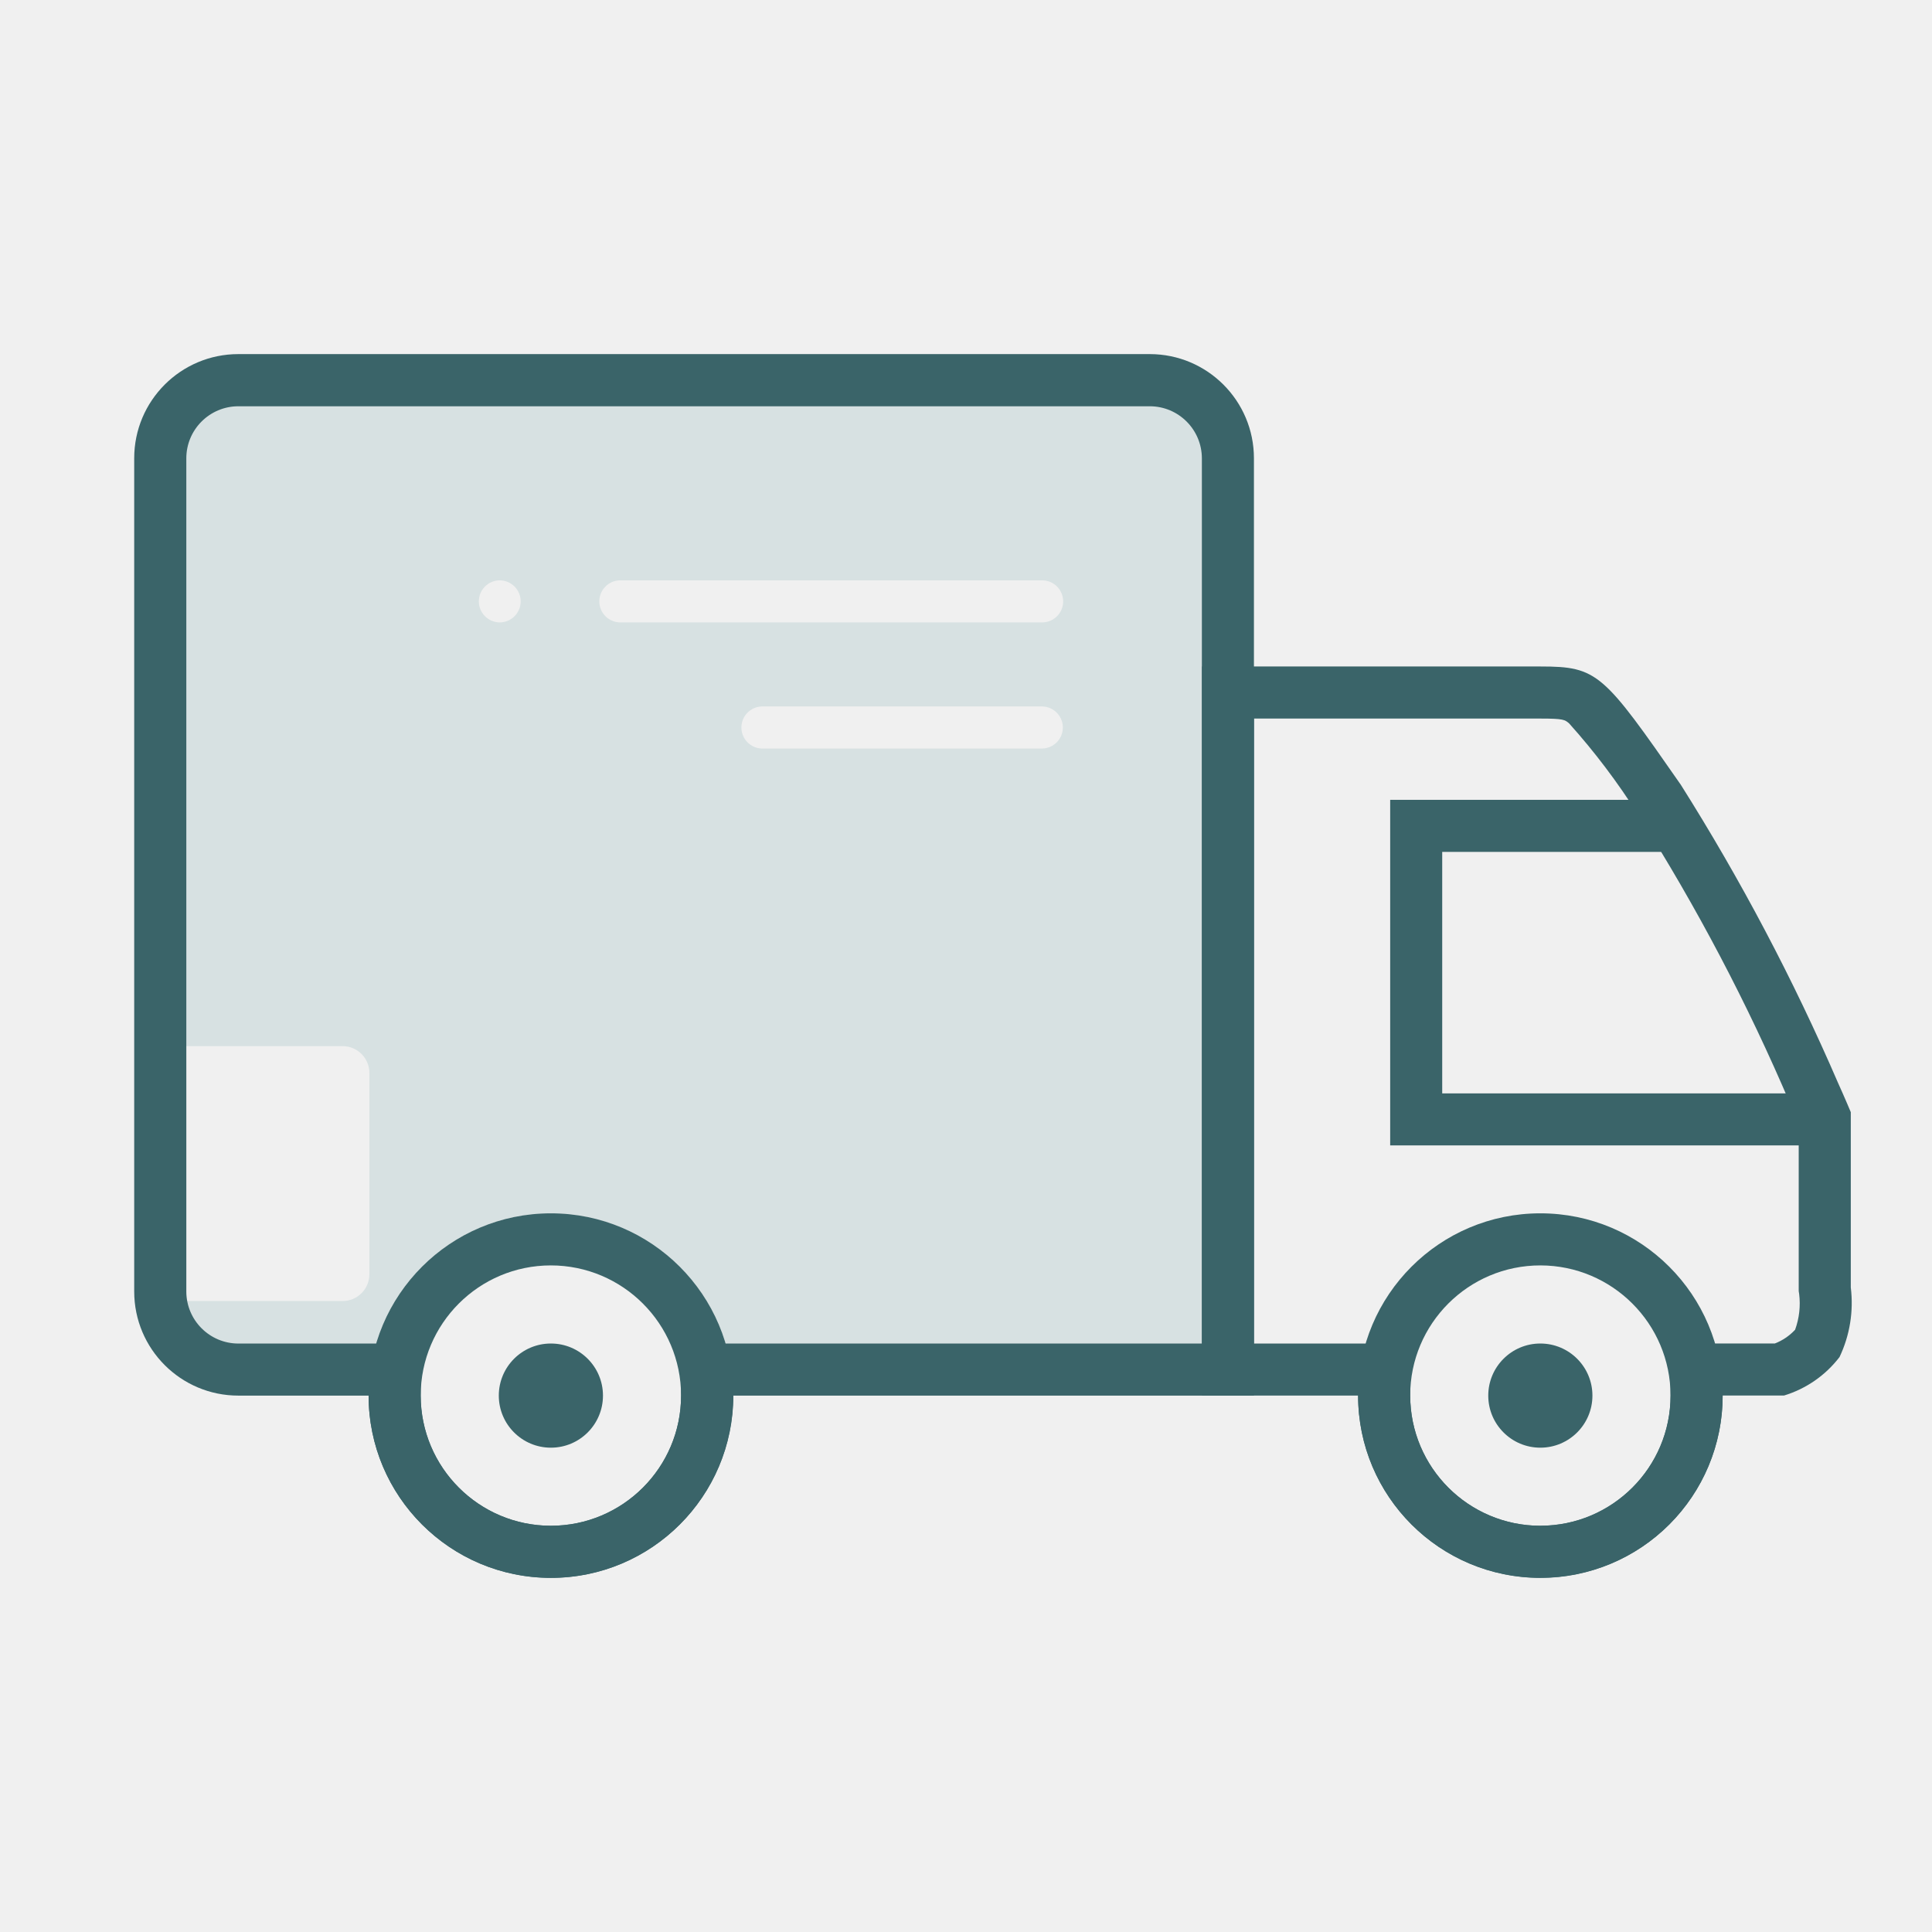
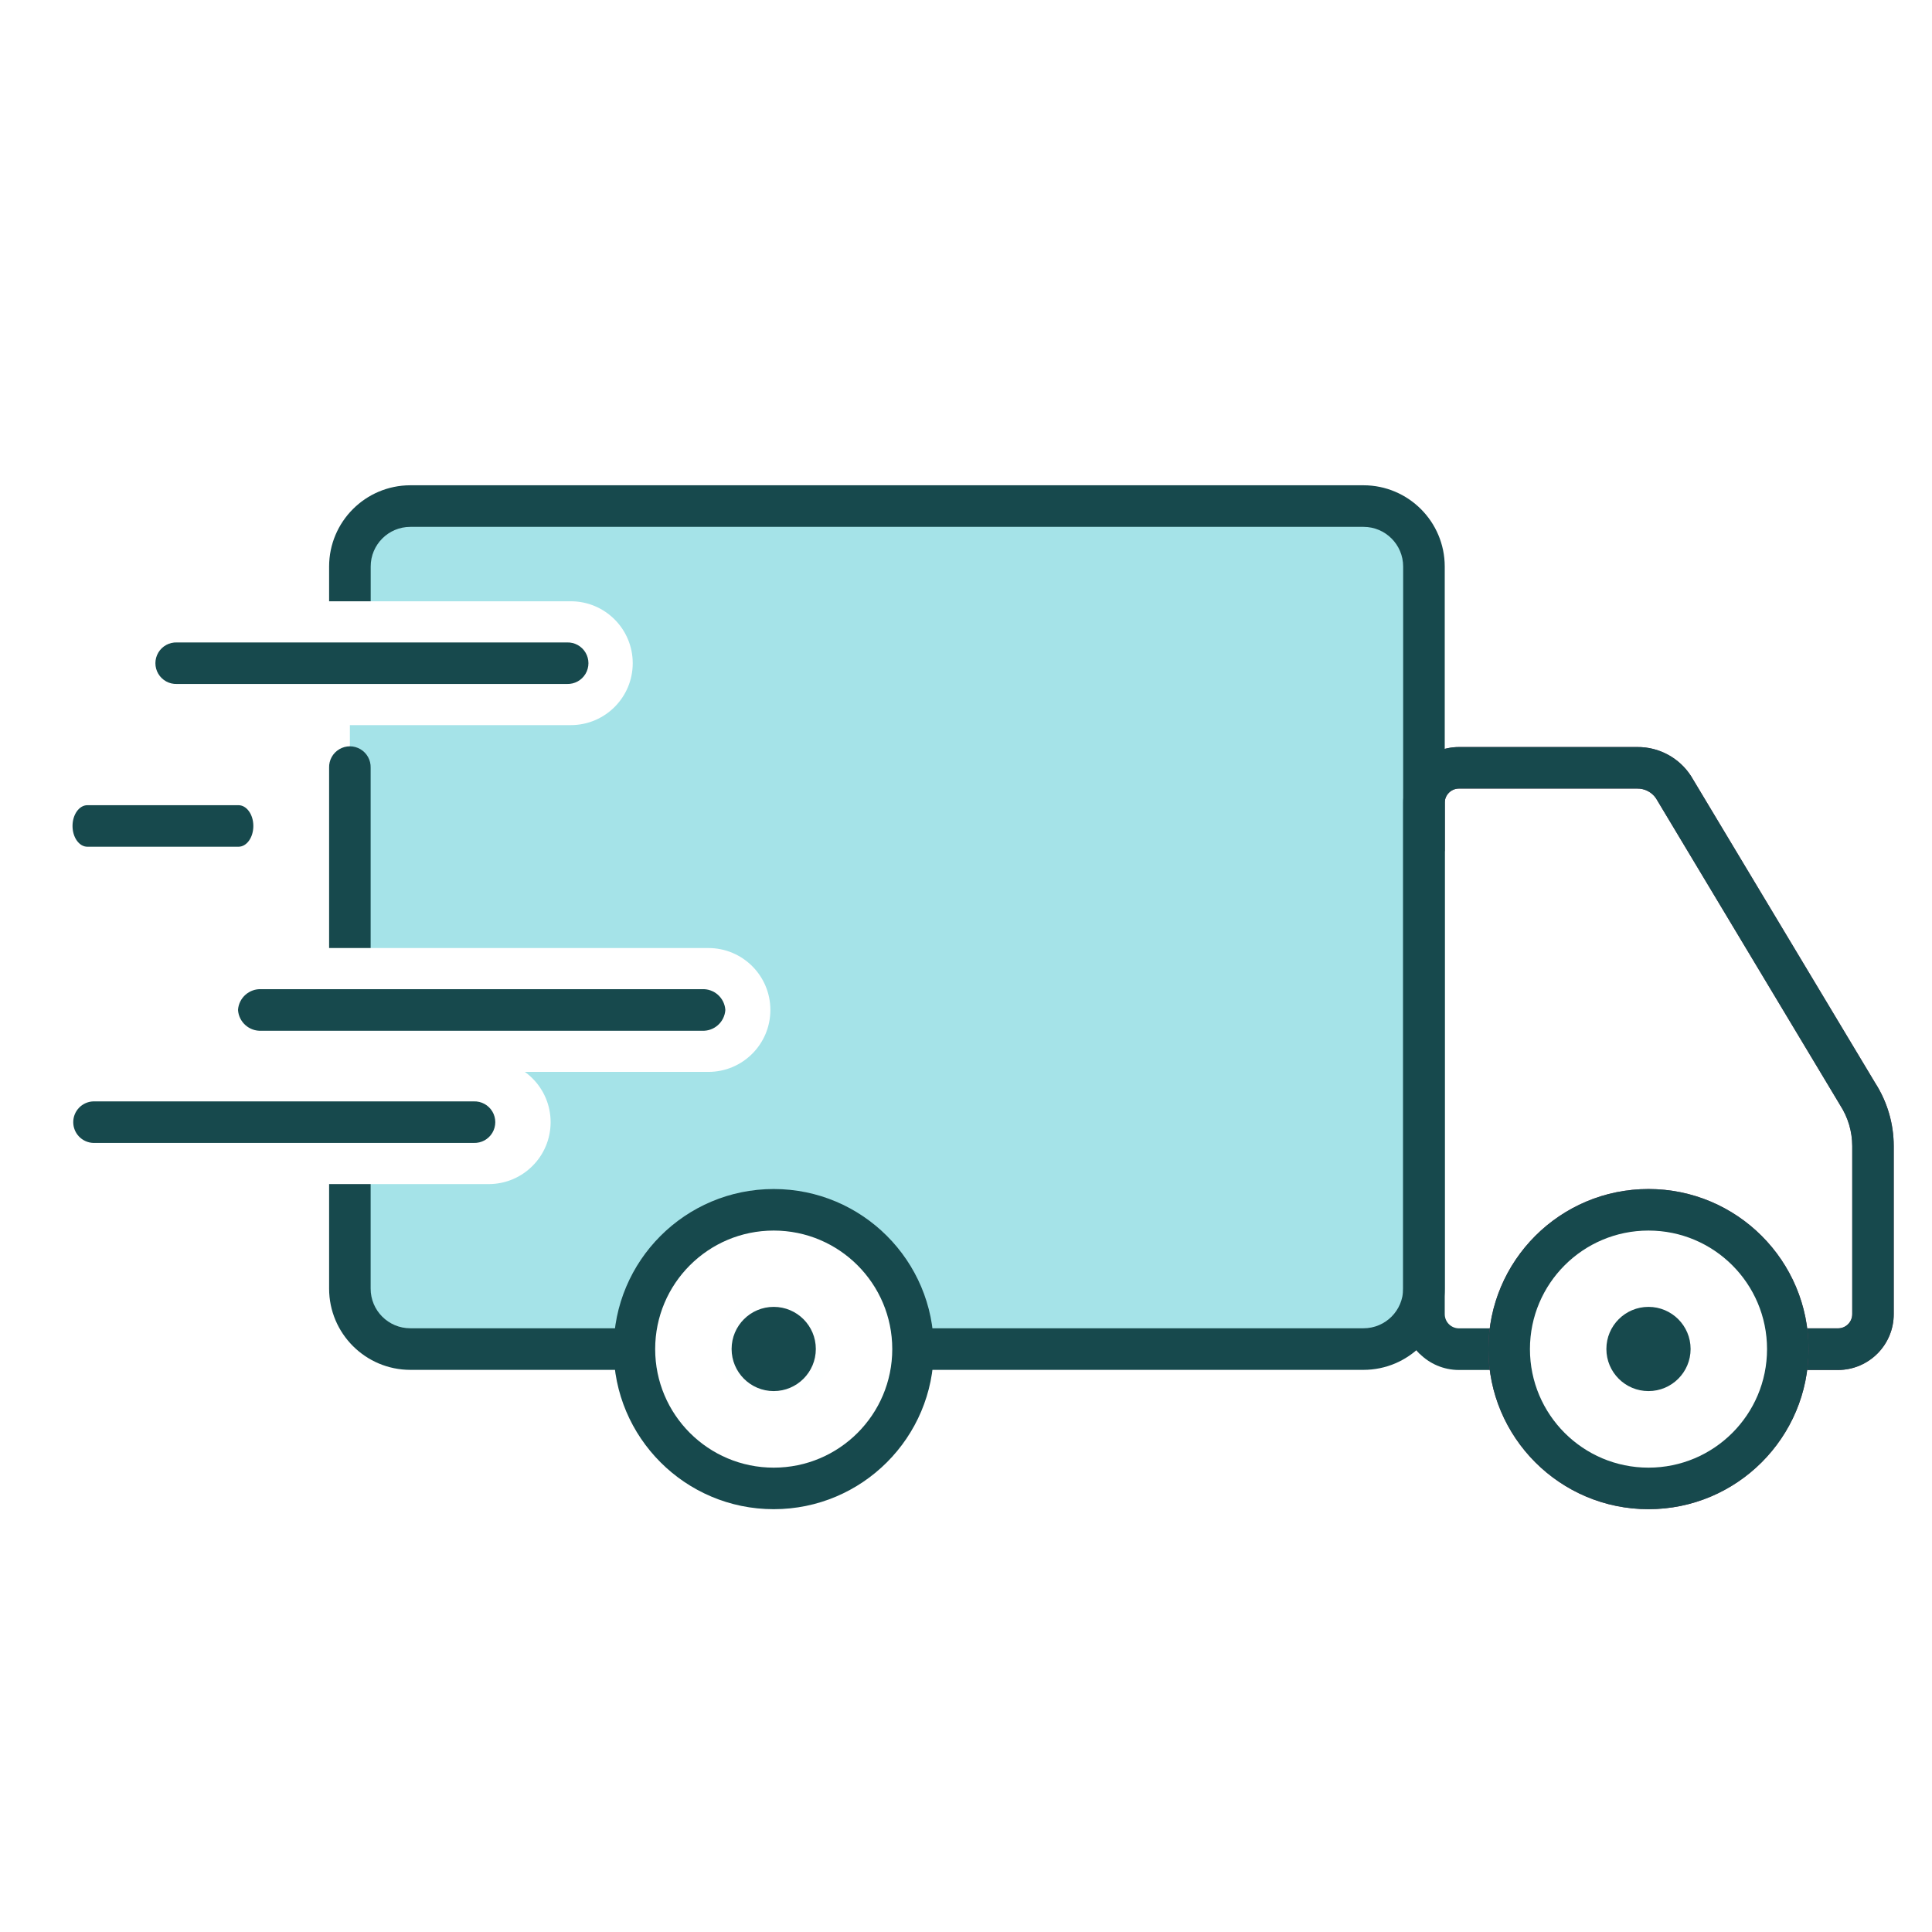
- <svg xmlns="http://www.w3.org/2000/svg" width="72" height="72" viewBox="0 0 72 72">
-   <g id="Group_1805" data-name="Group 1805" transform="translate(-76 -201)">
-     <rect id="Rectangle_3269" data-name="Rectangle 3269" width="72" height="72" transform="translate(76 201)" fill="none" />
-     <g id="Group_1765" data-name="Group 1765" transform="translate(-730.057 -386.164)">
-       <path id="Subtraction_16" data-name="Subtraction 16" d="M39.317,38.007H21.108a6.793,6.793,0,0,0-13.567,0H2a2,2,0,0,1-2-2V34.839H6.561a1,1,0,0,0,1-1v-7.5a1,1,0,0,0-1-1H0V2A2,2,0,0,1,2,0H37.316a2,2,0,0,1,2,2V38.006ZM22.181,12.681a.784.784,0,0,0,0,1.567H32.648a.784.784,0,0,0,0-1.567Zm-5.295-4.7a.784.784,0,0,0,0,1.567H32.66a.784.784,0,0,0,0-1.567Zm-4.49,0a.784.784,0,0,0,0,1.567h.047a.784.784,0,0,0,0-1.567Z" transform="translate(812.262 600.811)" fill="#d7e1e2" />
-       <path id="Union_27" data-name="Union 27" d="M23444.521,9995.664a4.857,4.857,0,0,0,4.854-4.85v-1.94h19.408v-32.991a1.943,1.943,0,0,0-1.941-1.939h-33.965a1.941,1.941,0,0,0-1.941,1.939v31.051a1.942,1.942,0,0,0,1.941,1.94h6.793v1.94a4.855,4.855,0,0,0,4.852,4.85m0,1.941a6.792,6.792,0,0,1-6.793-6.791h-4.852a3.881,3.881,0,0,1-3.883-3.881v-31.051a3.882,3.882,0,0,1,3.883-3.882h33.965a3.883,3.883,0,0,1,3.881,3.882v34.932h-19.4A6.8,6.8,0,0,1,23444.521,9997.605Z" transform="translate(-22617.936 -9351.64)" fill="#3a6469" />
-       <path id="Union_26" data-name="Union 26" d="M23441.613,9984.021a4.856,4.856,0,0,0,4.85-4.852v-1.939h3.885a2.017,2.017,0,0,0,.756-.513,2.875,2.875,0,0,0,.15-1.337l-.016-.1v-6.267c-.084-.192-.193-.442-.312-.7a74.7,74.7,0,0,0-5.674-10.792,25.421,25.421,0,0,0-2.57-3.4c-.16-.137-.205-.18-1.068-.18h-10.676v23.291h5.822v1.939a4.857,4.857,0,0,0,4.854,4.852m0,1.939a6.79,6.79,0,0,1-6.795-6.791H23429V9952h12.615c2.139,0,2.338.257,5.23,4.409a81.093,81.093,0,0,1,5.855,11.1c.258.57.479,1.1.479,1.1v6.533a4.7,4.7,0,0,1-.42,2.594,4.118,4.118,0,0,1-2.07,1.434h-2.285A6.786,6.786,0,0,1,23441.613,9985.961Z" transform="translate(-22578.148 -9339.998)" fill="#3a6469" />
-       <path id="Path_2107" data-name="Path 2107" d="M-23288.6-9711h-16.164v-12.878h10.326v1.94h-8.387v9h14.225Z" transform="translate(24162.629 10340.85)" fill="#3a6469" />
-       <path id="Ellipse_556_-_Outline" data-name="Ellipse 556 - Outline" d="M6.793,1.941a4.852,4.852,0,1,0,4.852,4.852A4.857,4.857,0,0,0,6.793,1.941M6.793,0A6.793,6.793,0,1,1,0,6.793,6.793,6.793,0,0,1,6.793,0Z" transform="translate(819.794 632.381)" fill="#3a6469" />
-       <circle id="Ellipse_561" data-name="Ellipse 561" cx="1.941" cy="1.941" r="1.941" transform="translate(824.646 637.233)" fill="#3a6469" />
-       <path id="Ellipse_558_-_Outline" data-name="Ellipse 558 - Outline" d="M6.793,1.941a4.852,4.852,0,1,0,4.852,4.852A4.857,4.857,0,0,0,6.793,1.941M6.793,0A6.793,6.793,0,1,1,0,6.793,6.793,6.793,0,0,1,6.793,0Z" transform="translate(856.669 632.381)" fill="#3a6469" />
-       <circle id="Ellipse_562" data-name="Ellipse 562" cx="1.941" cy="1.941" r="1.941" transform="translate(861.52 637.233)" fill="#3a6469" />
+ <svg xmlns="http://www.w3.org/2000/svg" width="78" height="78" viewBox="0 0 78 78">
+   <g id="Group_2230" data-name="Group 2230" transform="translate(-2481.347 6608.463)">
+     <rect id="Rectangle_3241" data-name="Rectangle 3241" width="78" height="78" transform="translate(2481.347 -6608.463)" fill="#fff" />
+     <g id="Group_2229" data-name="Group 2229" transform="translate(2453.098 -6649.107)">
+       <path id="Path_5332_-_Outline" data-name="Path 5332 - Outline" d="M51.382,31.2H36.069a2.254,2.254,0,0,1-2.248-2.256V8.306A2.254,2.254,0,0,1,36.069,6.05h7.2a2.56,2.56,0,0,1,2.174,1.172l.012.02,7.426,12.375a4.716,4.716,0,0,1,.745,2.54V28.94A2.254,2.254,0,0,1,51.382,31.2ZM36.069,7.727a.575.575,0,0,0-.57.579V28.94a.575.575,0,0,0,.57.579H51.382a.574.574,0,0,0,.569-.579V22.158a3.042,3.042,0,0,0-.486-1.645l-.013-.022L44.026,8.117a.9.9,0,0,0-.756-.39Z" transform="translate(51.078 64.754)" fill="#713e5a" />
+       <path id="Path_5330" data-name="Path 5330" d="M8.47,6.594v-3.9A2.44,2.44,0,0,1,10.911.25H49.393a2.441,2.441,0,0,1,2.441,2.441V31.845a2.441,2.441,0,0,1-2.441,2.441H10.911A2.44,2.44,0,0,1,8.47,31.845V25.124" transform="translate(33.905 60.825)" fill="#a5e3e8" />
+       <path id="Path_5329" data-name="Path 5329" d="M14.324,12.2a3.949,3.949,0,0,1,.506,1.944v6.284a1.24,1.24,0,0,1-1.151,1.313H1.153A1.24,1.24,0,0,1,0,20.432V1.313A1.24,1.24,0,0,1,1.153,0h5.89a1.387,1.387,0,0,1,1.2.727Z" transform="translate(85.22 75.03) rotate(-0.974)" fill="#fff" />
+       <path id="Path_5325" data-name="Path 5325" d="M49.732,35.463H11.249A3.283,3.283,0,0,1,7.97,32.184V25.463H9.647v6.721a1.6,1.6,0,0,0,1.6,1.6H49.732a1.6,1.6,0,0,0,1.6-1.6V3.029a1.6,1.6,0,0,0-1.6-1.6H11.249a1.6,1.6,0,0,0-1.6,1.6v3.9H7.97v-3.9A3.283,3.283,0,0,1,11.249-.25H49.732a3.283,3.283,0,0,1,3.279,3.279V32.184a3.283,3.283,0,0,1-3.279,3.279Z" transform="translate(33.566 60.486)" fill="#17494d" />
+       <path id="Line_9" data-name="Line 9" d="M.339,9.954A.839.839,0,0,1-.5,9.115V.339a.839.839,0,1,1,1.677,0V9.115a.839.839,0,0,1-.838.839Z" transform="translate(42.036 71.304)" fill="#17494d" />
+       <path id="Path_5328" data-name="Path 5328" d="M51.382,31.2H36.069a2.254,2.254,0,0,1-2.248-2.256V8.306A2.254,2.254,0,0,1,36.069,6.05h7.2a2.56,2.56,0,0,1,2.174,1.172l.012.02,7.426,12.375a4.716,4.716,0,0,1,.745,2.54V28.94A2.254,2.254,0,0,1,51.382,31.2ZM36.069,7.727a.575.575,0,0,0-.57.579V28.94a.575.575,0,0,0,.57.579H51.382a.574.574,0,0,0,.569-.579V22.158a3.042,3.042,0,0,0-.486-1.645l-.013-.022L44.026,8.117a.9.9,0,0,0-.756-.39Z" transform="translate(51.078 64.754)" fill="#17494d" />
+       <path id="Line_11" data-name="Line 11" d="M6.2,1.177H.1C-.232,1.177-.5.8-.5.339S-.232-.5.1-.5H6.2c.331,0,.6.376.6.839S6.533,1.177,6.2,1.177Z" transform="translate(31.677 73.652)" fill="#17494d" />
+       <g id="Group_2172" data-name="Group 2172" transform="translate(52.753 87.398)">
+         <path id="Path_5461" data-name="Path 5461" d="M5.624,0A5.624,5.624,0,1,1,0,5.624,5.624,5.624,0,0,1,5.624,0Z" transform="translate(1.109 2.089)" fill="#fff" />
+         <path id="Path_5462" data-name="Path 5462" d="M5.624,0A5.624,5.624,0,1,1,0,5.624,5.624,5.624,0,0,1,5.624,0Z" transform="translate(1.109 2.089)" fill="#fff" />
+         <path id="Ellipse_609" data-name="Ellipse 609" d="M5.963-.5A6.463,6.463,0,1,1-.5,5.963,6.463,6.463,0,0,1,5.963-.5Zm0,11.249A4.786,4.786,0,1,0,1.177,5.963a4.786,4.786,0,0,0,4.786,4.786Z" transform="translate(0.77 1.75)" fill="#17494d" />
+       </g>
+       <g id="Group_2236" data-name="Group 2236" transform="translate(88.069 87.398)">
+         <path id="Path_5461-2" data-name="Path 5461" d="M5.624,0A5.624,5.624,0,1,1,0,5.624,5.624,5.624,0,0,1,5.624,0Z" transform="translate(1.109 2.089)" fill="#fff" />
+         <path id="Path_5462-2" data-name="Path 5462" d="M5.624,0A5.624,5.624,0,1,1,0,5.624,5.624,5.624,0,0,1,5.624,0Z" transform="translate(1.109 2.089)" fill="#fff" />
+         <path id="Ellipse_609-2" data-name="Ellipse 609" d="M5.963-.5A6.463,6.463,0,1,1-.5,5.963,6.463,6.463,0,0,1,5.963-.5Zm0,11.249A4.786,4.786,0,1,0,1.177,5.963a4.786,4.786,0,0,0,4.786,4.786Z" transform="translate(0.77 1.75)" fill="#713e5a" />
+       </g>
+       <g id="Group_2233" data-name="Group 2233" transform="translate(56.927 91.572)">
+         <path id="Path_5461-3" data-name="Path 5461" d="M1.992,0A1.992,1.992,0,1,1,0,1.992,1.992,1.992,0,0,1,1.992,0Z" transform="translate(0.567 1.547)" fill="#f0dbe7" />
+         <path id="Path_5462-3" data-name="Path 5462" d="M1.992,0A1.992,1.992,0,1,1,0,1.992,1.992,1.992,0,0,1,1.992,0Z" transform="translate(0.567 1.547)" fill="#17494d" />
+         <path id="Ellipse_609-3" data-name="Ellipse 609" d="M1.789-.5A2.289,2.289,0,1,1-.5,1.789,2.289,2.289,0,0,1,1.789-.5Zm0,3.984a1.7,1.7,0,1,0-1.7-1.7,1.7,1.7,0,0,0,1.7,1.7Z" transform="translate(0.77 1.75)" fill="#feffff" />
+       </g>
+       <g id="Group_2235" data-name="Group 2235" transform="translate(92.242 91.572)">
+         <path id="Path_5461-4" data-name="Path 5461" d="M1.992,0A1.992,1.992,0,1,1,0,1.992,1.992,1.992,0,0,1,1.992,0Z" transform="translate(0.567 1.547)" fill="#f0dbe7" />
+         <path id="Path_5462-4" data-name="Path 5462" d="M1.992,0A1.992,1.992,0,1,1,0,1.992,1.992,1.992,0,0,1,1.992,0Z" transform="translate(0.567 1.547)" fill="#f0dbe7" />
+         <path id="Ellipse_609-4" data-name="Ellipse 609" d="M1.789-.5A2.289,2.289,0,1,1-.5,1.789,2.289,2.289,0,0,1,1.789-.5Zm0,3.984a1.7,1.7,0,1,0-1.7-1.7,1.7,1.7,0,0,0,1.7,1.7Z" transform="translate(0.77 1.75)" fill="#f0dbe7" />
+       </g>
+       <g id="Group_2197" data-name="Group 2197" transform="translate(88.07 87.398)">
+         <circle id="Ellipse_608" data-name="Ellipse 608" cx="5.624" cy="5.624" r="5.624" transform="translate(1.109 2.089)" fill="#fff" />
+         <path id="Ellipse_609-5" data-name="Ellipse 609" d="M5.963-.5A6.463,6.463,0,1,1-.5,5.963,6.463,6.463,0,0,1,5.963-.5Zm0,11.249A4.786,4.786,0,1,0,1.177,5.963a4.786,4.786,0,0,0,4.786,4.786Z" transform="translate(0.77 1.75)" fill="#17494d" />
+       </g>
+       <rect id="Rectangle_3408" data-name="Rectangle 3408" width="24" height="5" rx="2.5" transform="translate(29.794 64.919)" fill="#fff" />
+       <rect id="Rectangle_3410" data-name="Rectangle 3410" width="24" height="5" rx="2.5" transform="translate(35.351 78.919)" fill="#fff" />
+       <rect id="Rectangle_3409" data-name="Rectangle 3409" width="20" height="5" rx="2.5" transform="translate(30.479 83.449)" fill="#fff" />
+       <path id="Path_5327" data-name="Path 5327" d="M20.392,5.21H4.645a.839.839,0,1,1,0-1.677H20.392a.839.839,0,1,1,0,1.677Z" transform="translate(30.746 63.048)" fill="#17494d" />
+       <path id="Path_5327-2" data-name="Path 5327" d="M22.534,5.21H4.753a.9.9,0,0,1-.947-.839.9.9,0,0,1,.947-.839H22.534a.9.9,0,0,1,.947.839.9.9,0,0,1-.947.839Z" transform="translate(34.052 77.048)" fill="#17494d" />
+       <path id="Line_10" data-name="Line 10" d="M15.7,1.177H.339A.839.839,0,0,1,.339-.5H15.7a.839.839,0,1,1,0,1.677Z" transform="translate(31.677 85.61)" fill="#17494d" />
+       <g id="Group_2234" data-name="Group 2234" transform="translate(92.244 91.572)">
+         <path id="Path_5461-5" data-name="Path 5461" d="M1.992,0A1.992,1.992,0,1,1,0,1.992,1.992,1.992,0,0,1,1.992,0Z" transform="translate(0.567 1.547)" fill="#713e5a" />
+         <path id="Path_5462-5" data-name="Path 5462" d="M1.992,0A1.992,1.992,0,1,1,0,1.992,1.992,1.992,0,0,1,1.992,0Z" transform="translate(0.567 1.547)" fill="#17494d" />
+         <path id="Ellipse_609-6" data-name="Ellipse 609" d="M1.789-.5A2.289,2.289,0,1,1-.5,1.789,2.289,2.289,0,0,1,1.789-.5Zm0,3.984a1.7,1.7,0,1,0-1.7-1.7,1.7,1.7,0,0,0,1.7,1.7Z" transform="translate(0.77 1.75)" fill="#fff" />
+       </g>
    </g>
  </g>
</svg>
